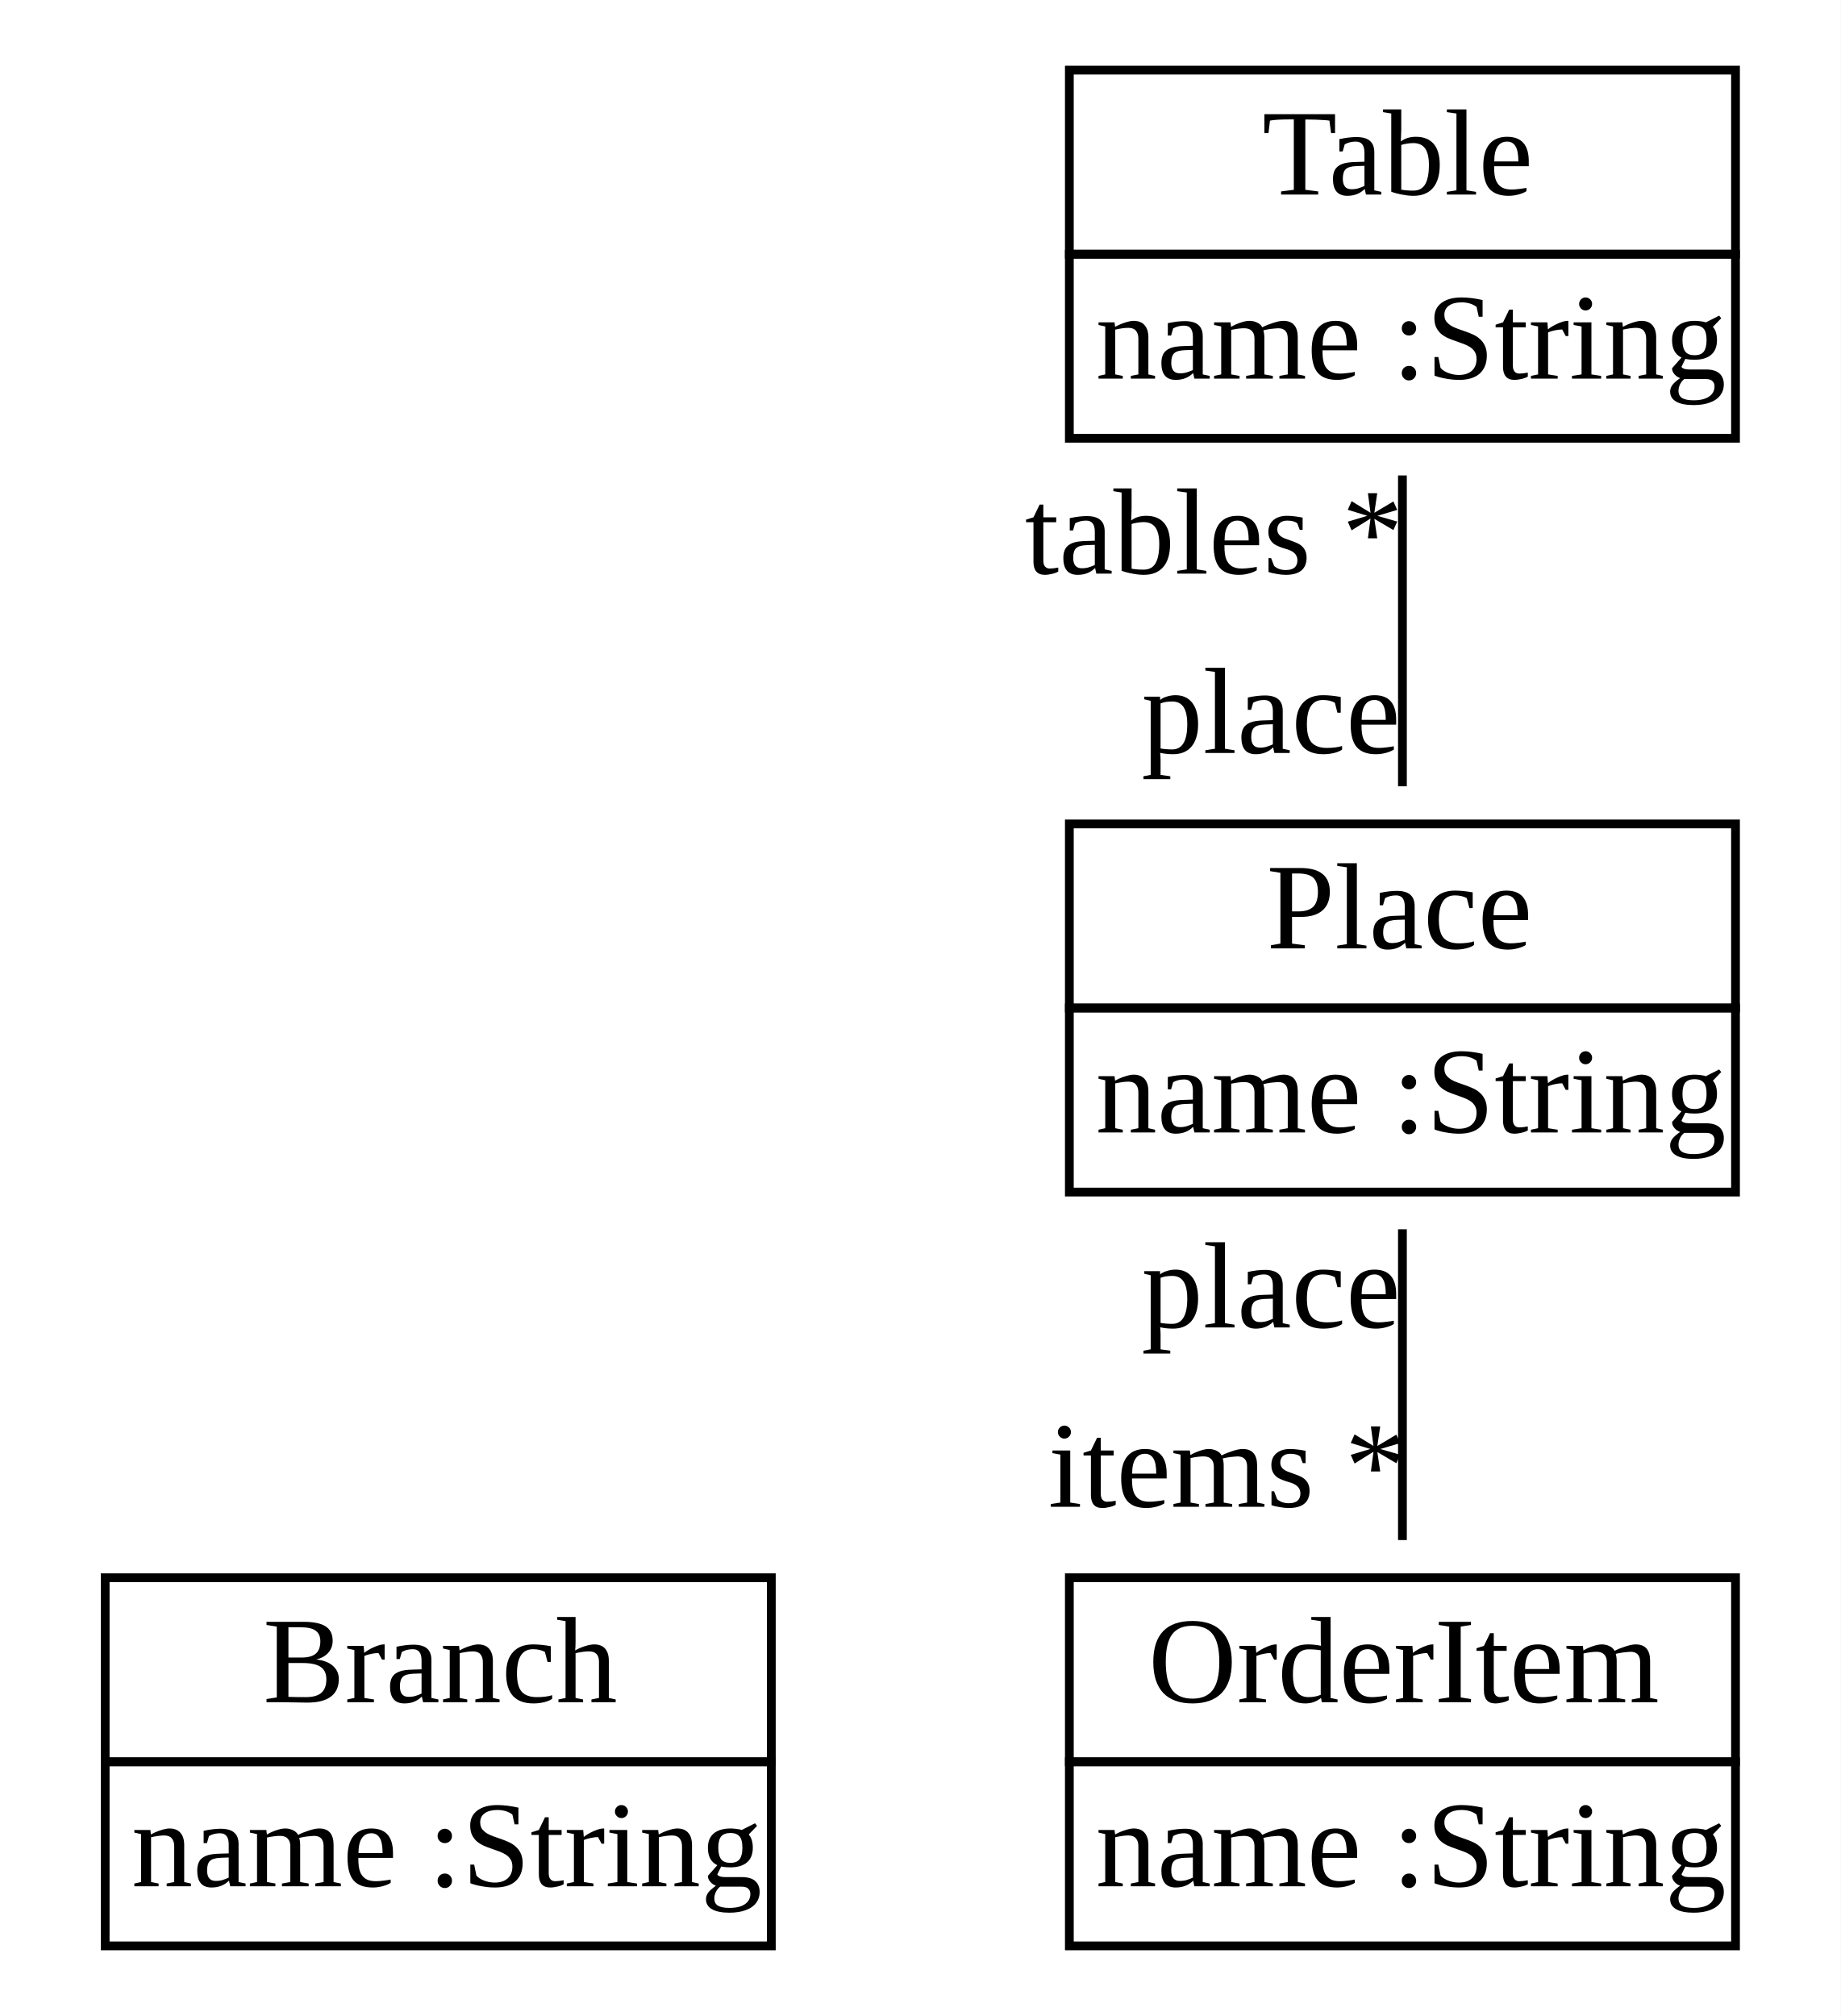
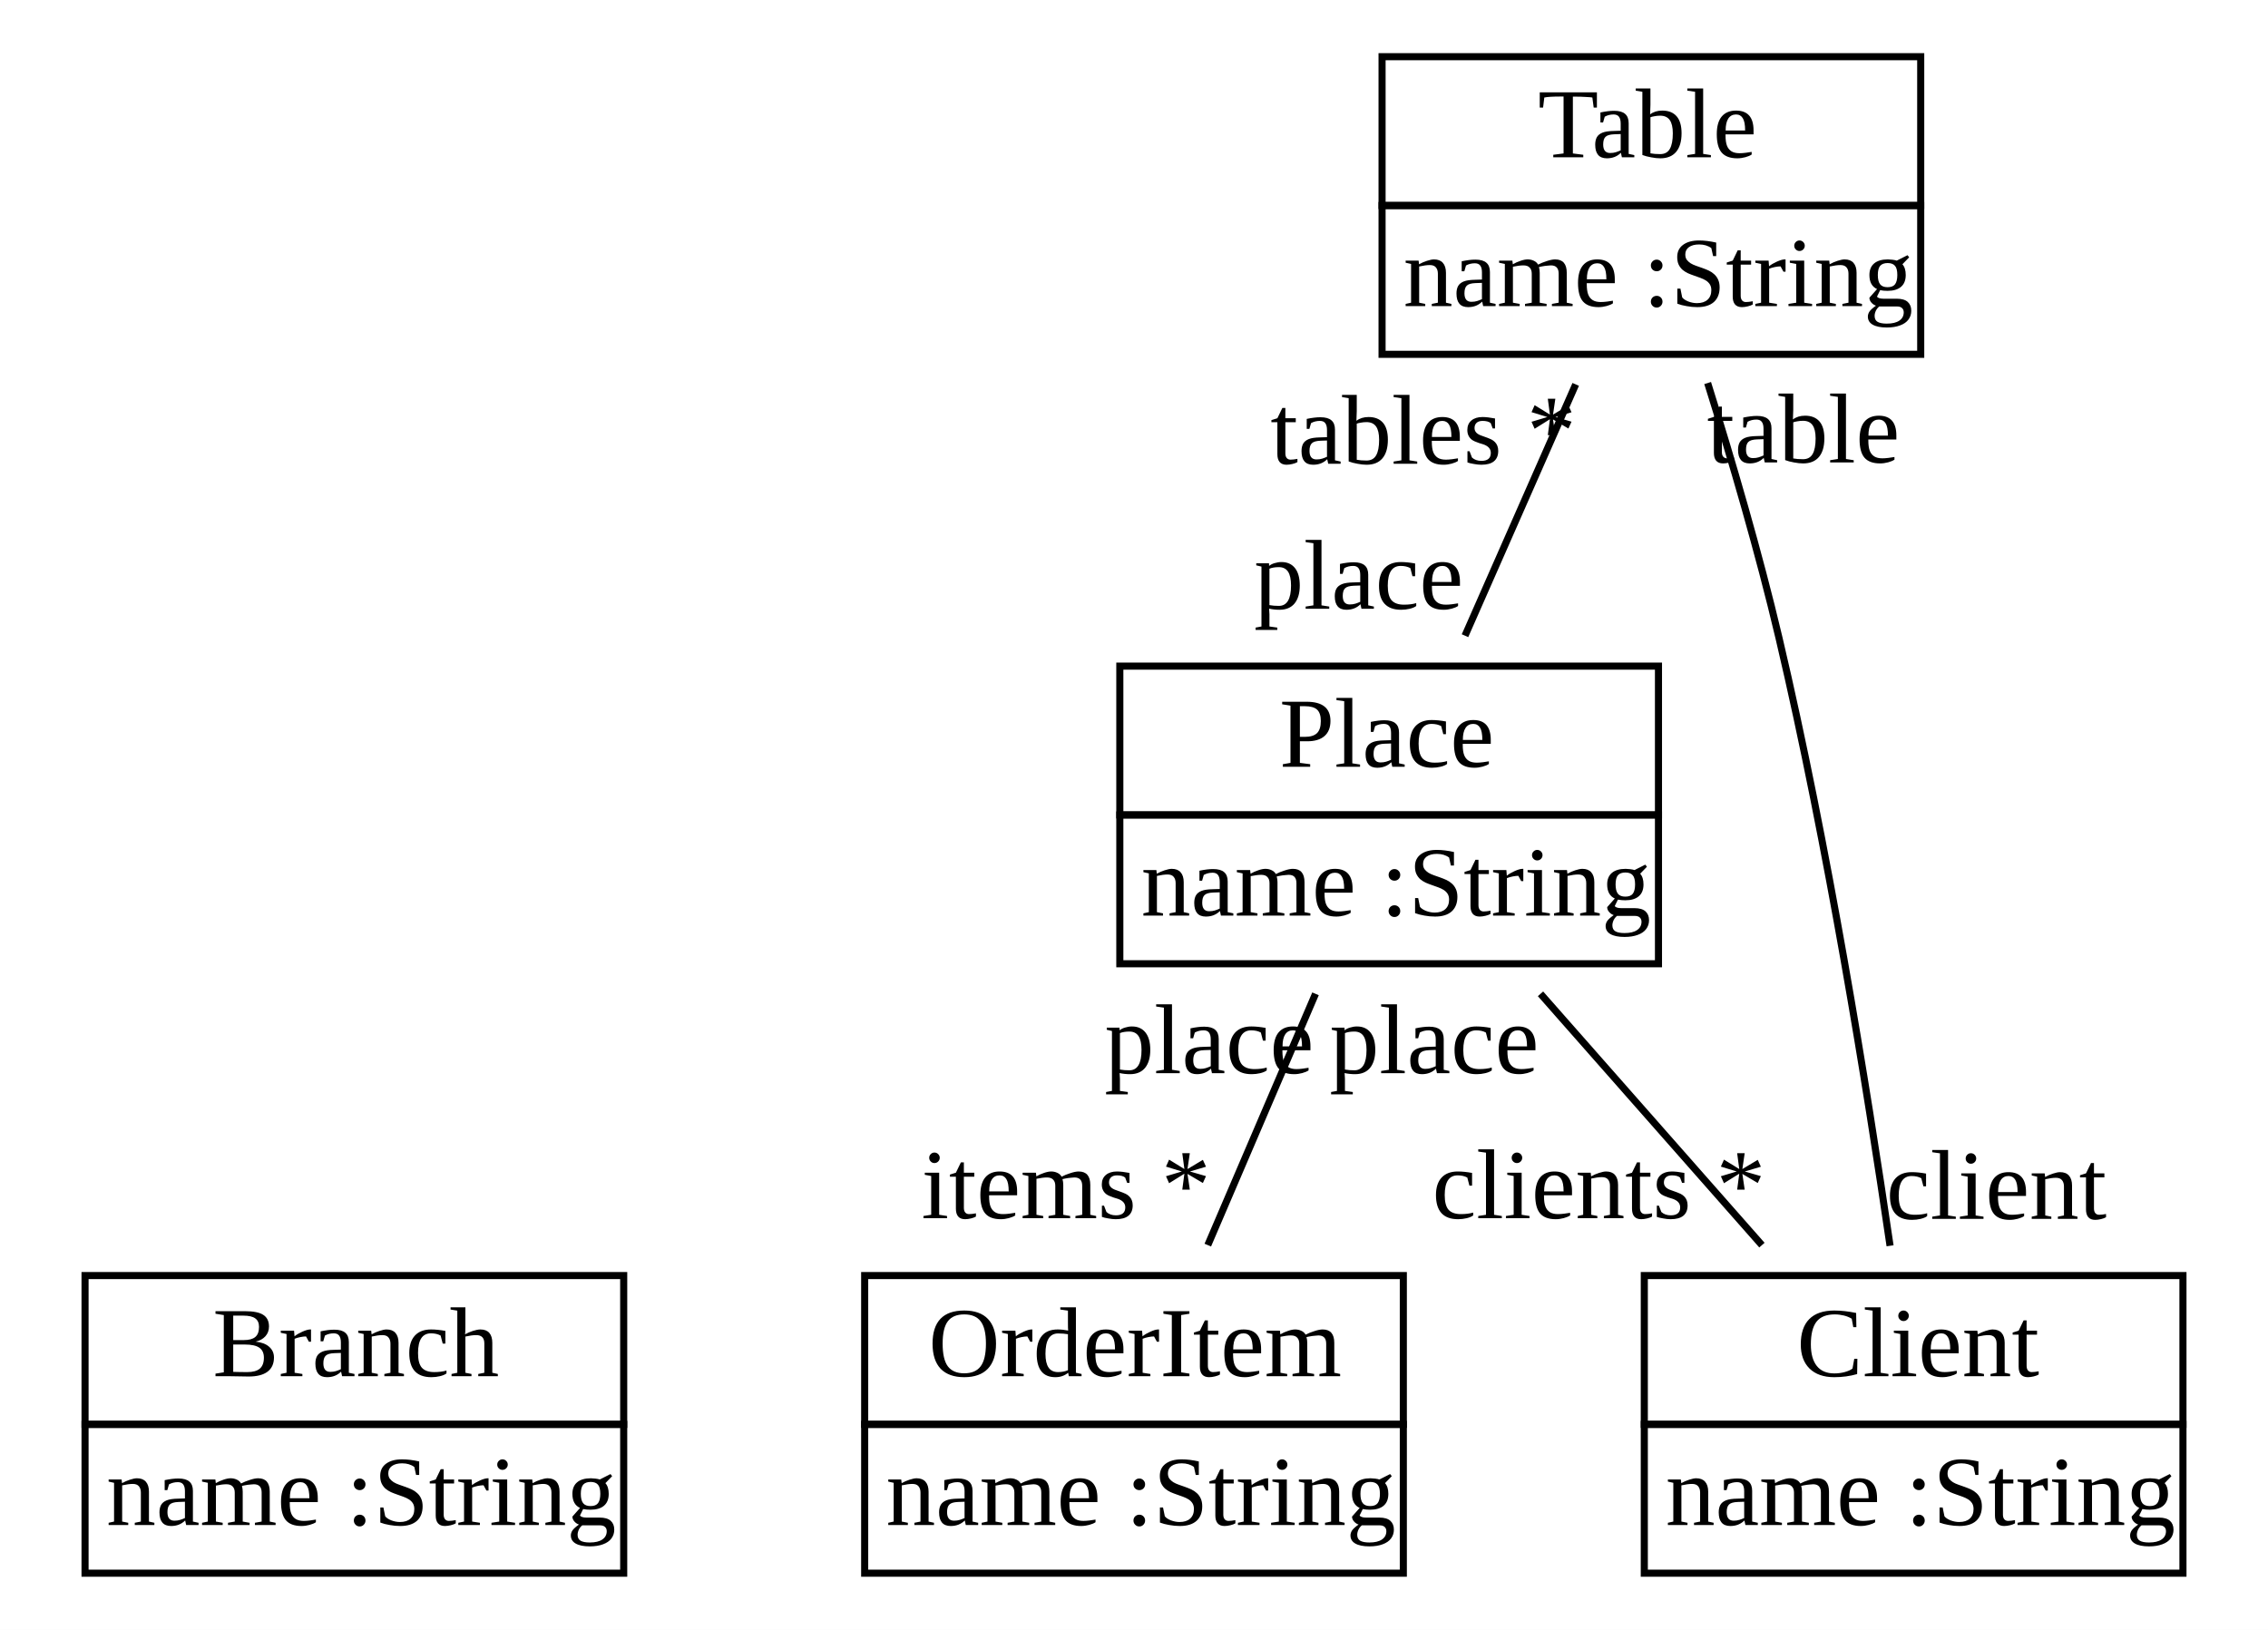
- <svg xmlns="http://www.w3.org/2000/svg" width="210px" height="230px" viewBox="0.00 0.00 210.00 230.00">
+ <svg xmlns="http://www.w3.org/2000/svg" width="320px" height="230px" viewBox="0.00 0.00 320.00 230.00">
  <g id="graph0" class="graph" transform="scale(1.0 1.0) rotate(0) translate(4 226)">
-     <polygon fill="white" stroke="none" points="-4,4 -4,-226 206,-226 206,4 -4,4" />
+     <polygon fill="white" stroke="none" points="-4,4 -4,-226 316,-226 316,4 -4,4" />
    <g id="node1" class="node">
      <polygon fill="none" stroke="black" points="8,-25 8,-46 84,-46 84,-25 8,-25" />
      <text text-anchor="start" x="26" y="-31.8" font-family="Times New Roman,serif" font-size="14.00">Branch</text>
      <polygon fill="none" stroke="black" points="8,-4 8,-25 84,-25 84,-4 8,-4" />
      <text text-anchor="start" x="11" y="-10.8" font-family="Times New Roman,serif" font-size="14.00">name :String</text>
    </g>
    <g id="node2" class="node">
+       <polygon fill="none" stroke="black" points="228,-25 228,-46 304,-46 304,-25 228,-25" />
+       <text text-anchor="start" x="249.5" y="-31.8" font-family="Times New Roman,serif" font-size="14.00">Client</text>
+       <polygon fill="none" stroke="black" points="228,-4 228,-25 304,-25 304,-4 228,-4" />
+       <text text-anchor="start" x="231" y="-10.8" font-family="Times New Roman,serif" font-size="14.00">name :String</text>
+     </g>
+     <g id="node4" class="node">
+       <polygon fill="none" stroke="black" points="154,-111 154,-132 230,-132 230,-111 154,-111" />
+       <text text-anchor="start" x="176.5" y="-117.8" font-family="Times New Roman,serif" font-size="14.00">Place</text>
+       <polygon fill="none" stroke="black" points="154,-90 154,-111 230,-111 230,-90 154,-90" />
+       <text text-anchor="start" x="157" y="-96.8" font-family="Times New Roman,serif" font-size="14.00">name :String</text>
+     </g>
+     <g id="edge2" class="edge">
+       <path fill="none" stroke="black" d="M244.596,-50.296C234.778,-61.441 223.168,-74.621 213.356,-85.758" />
+       <text text-anchor="middle" x="198.356" y="-74.558" font-family="Times New Roman,serif" font-size="14.00">place</text>
+       <text text-anchor="middle" x="221.596" y="-54.096" font-family="Times New Roman,serif" font-size="14.00">clients *</text>
+     </g>
+     <g id="node5" class="node">
+       <polygon fill="none" stroke="black" points="191,-197 191,-218 267,-218 267,-197 191,-197" />
+       <text text-anchor="start" x="213" y="-203.8" font-family="Times New Roman,serif" font-size="14.00">Table</text>
+       <polygon fill="none" stroke="black" points="191,-176 191,-197 267,-197 267,-176 191,-176" />
+       <text text-anchor="start" x="194" y="-182.8" font-family="Times New Roman,serif" font-size="14.00">name :String</text>
+     </g>
+     <g id="edge1" class="edge">
+       <path fill="none" stroke="black" d="M262.676,-50.202C259.398,-72.603 253.885,-106.761 247,-136 244.183,-147.962 240.346,-161.054 236.938,-171.948" />
+       <text text-anchor="middle" x="250.438" y="-160.748" font-family="Times New Roman,serif" font-size="14.00">table</text>
+       <text text-anchor="middle" x="277.676" y="-54.002" font-family="Times New Roman,serif" font-size="14.00">client</text>
+     </g>
+     <g id="node3" class="node">
      <polygon fill="none" stroke="black" points="118,-25 118,-46 194,-46 194,-25 118,-25" />
      <text text-anchor="start" x="127" y="-31.8" font-family="Times New Roman,serif" font-size="14.00">OrderItem</text>
      <polygon fill="none" stroke="black" points="118,-4 118,-25 194,-25 194,-4 118,-4" />
      <text text-anchor="start" x="121" y="-10.8" font-family="Times New Roman,serif" font-size="14.00">name :String</text>
    </g>
-     <g id="node3" class="node">
-       <polygon fill="none" stroke="black" points="118,-111 118,-132 194,-132 194,-111 118,-111" />
-       <text text-anchor="start" x="140.5" y="-117.8" font-family="Times New Roman,serif" font-size="14.00">Place</text>
-       <polygon fill="none" stroke="black" points="118,-90 118,-111 194,-111 194,-90 118,-90" />
-       <text text-anchor="start" x="121" y="-96.8" font-family="Times New Roman,serif" font-size="14.00">name :String</text>
+     <g id="edge3" class="edge">
+       <path fill="none" stroke="black" d="M166.413,-50.296C171.189,-61.441 176.837,-74.621 181.611,-85.758" />
+       <text text-anchor="middle" x="166.611" y="-74.558" font-family="Times New Roman,serif" font-size="14.00">place</text>
+       <text text-anchor="middle" x="146.413" y="-54.096" font-family="Times New Roman,serif" font-size="14.00">items *</text>
    </g>
-     <g id="edge1" class="edge">
-       <path fill="none" stroke="black" d="M156,-50.296C156,-61.441 156,-74.621 156,-85.758" />
-       <text text-anchor="middle" x="141" y="-74.558" font-family="Times New Roman,serif" font-size="14.00">place</text>
-       <text text-anchor="middle" x="136" y="-54.096" font-family="Times New Roman,serif" font-size="14.00">items *</text>
-     </g>
-     <g id="node4" class="node">
-       <polygon fill="none" stroke="black" points="118,-197 118,-218 194,-218 194,-197 118,-197" />
-       <text text-anchor="start" x="140" y="-203.8" font-family="Times New Roman,serif" font-size="14.00">Table</text>
-       <polygon fill="none" stroke="black" points="118,-176 118,-197 194,-197 194,-176 118,-176" />
-       <text text-anchor="start" x="121" y="-182.8" font-family="Times New Roman,serif" font-size="14.00">name :String</text>
-     </g>
-     <g id="edge2" class="edge">
-       <path fill="none" stroke="black" d="M156,-136.296C156,-147.441 156,-160.621 156,-171.758" />
-       <text text-anchor="middle" x="134.5" y="-160.558" font-family="Times New Roman,serif" font-size="14.00">tables *</text>
-       <text text-anchor="middle" x="141" y="-140.096" font-family="Times New Roman,serif" font-size="14.00">place</text>
+     <g id="edge4" class="edge">
+       <path fill="none" stroke="black" d="M202.702,-136.296C207.611,-147.441 213.416,-160.621 218.322,-171.758" />
+       <text text-anchor="middle" x="196.822" y="-160.558" font-family="Times New Roman,serif" font-size="14.00">tables *</text>
+       <text text-anchor="middle" x="187.702" y="-140.096" font-family="Times New Roman,serif" font-size="14.00">place</text>
    </g>
  </g>
</svg>
